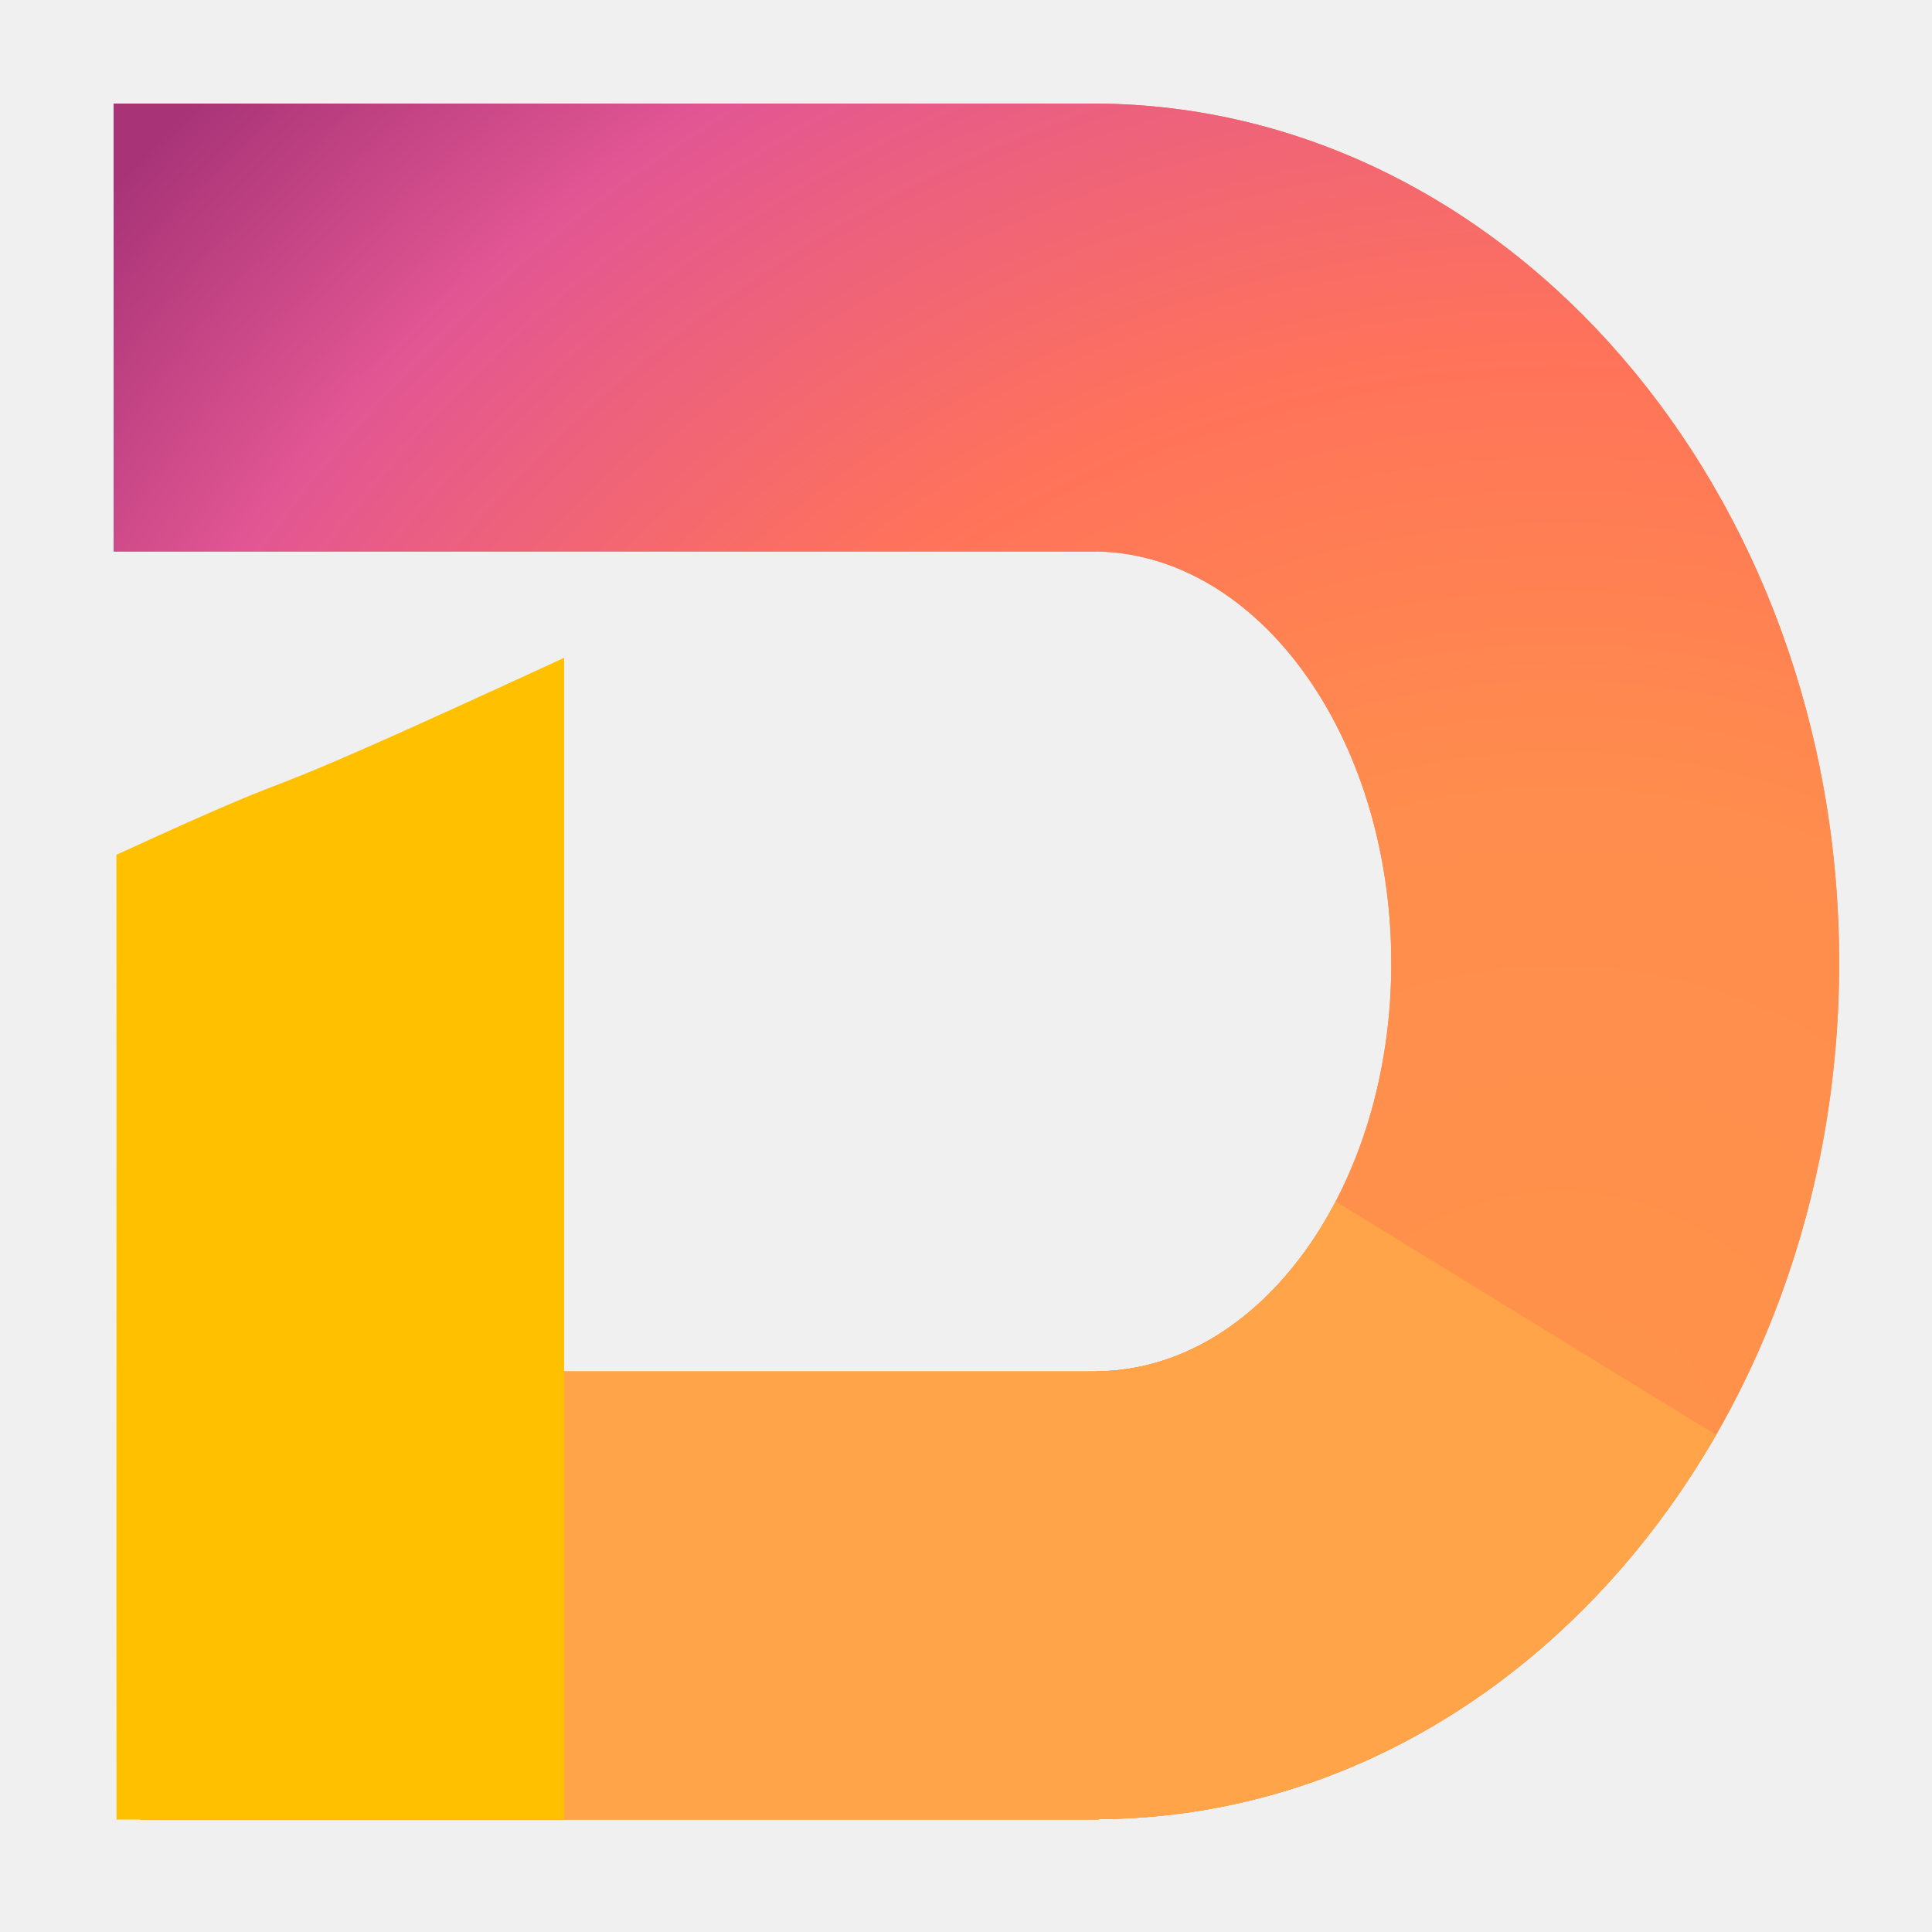
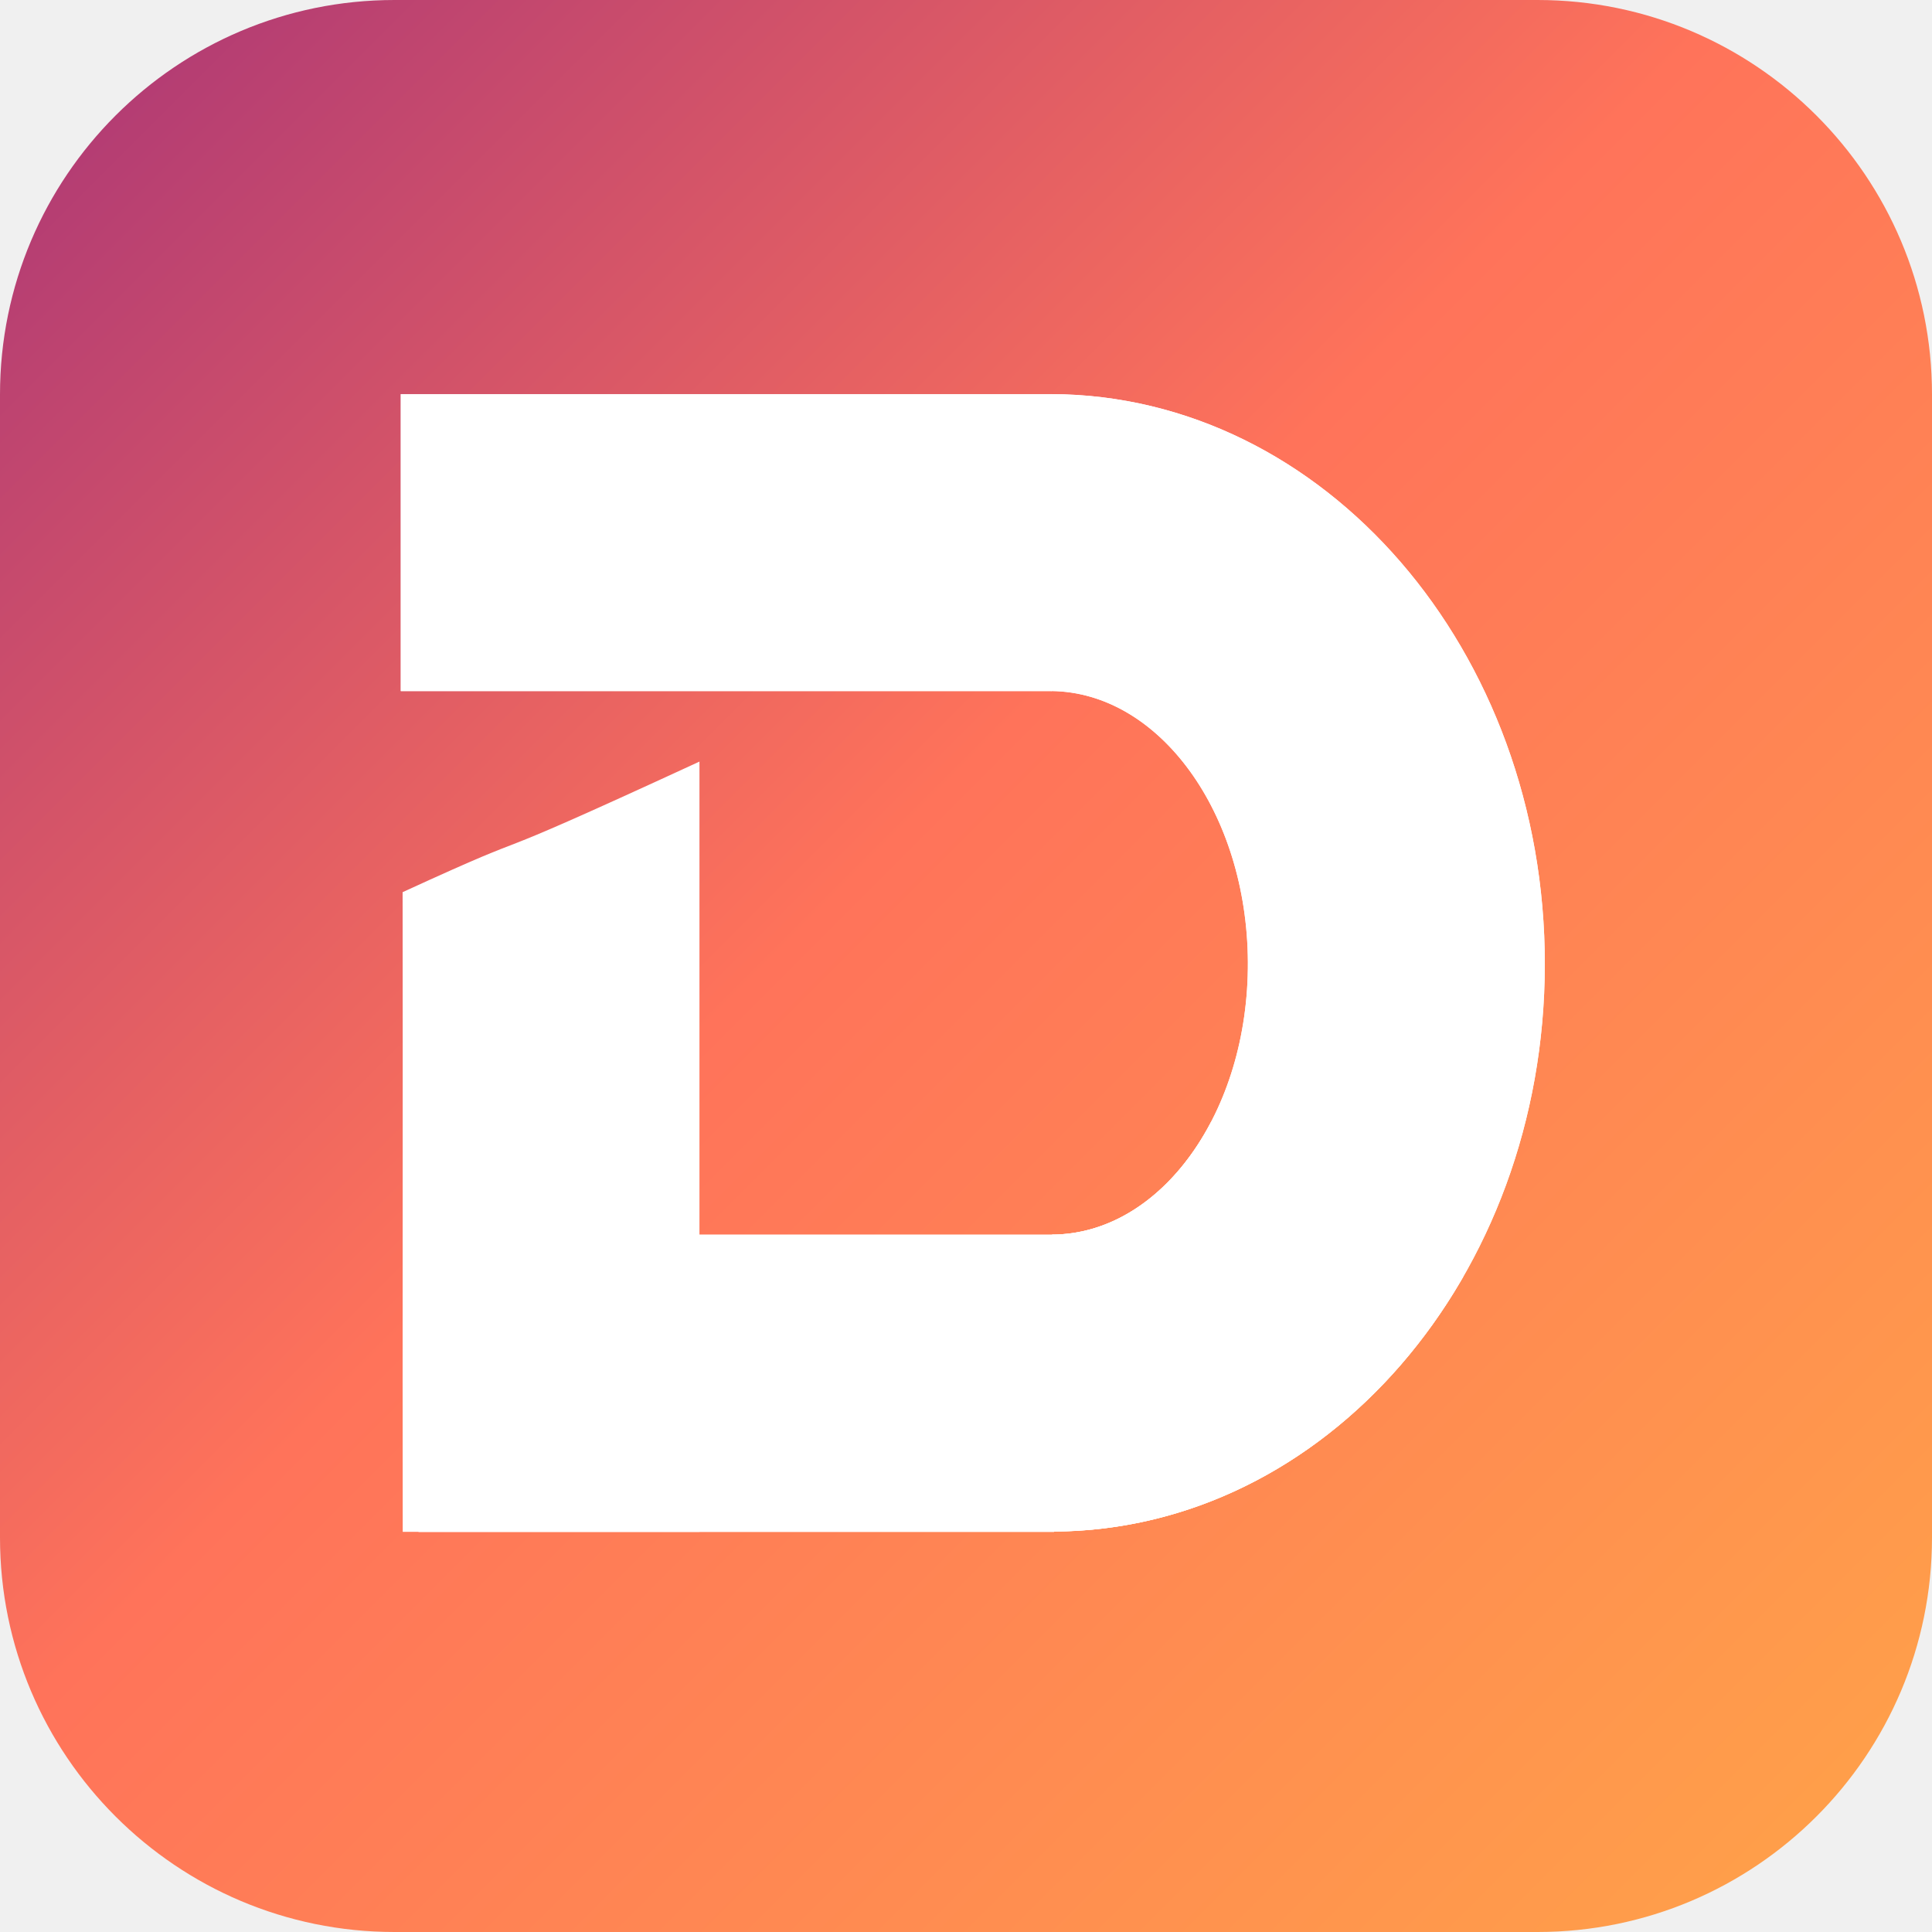
- <svg xmlns="http://www.w3.org/2000/svg" clip-rule="evenodd" fill-rule="evenodd" stroke-linejoin="round" stroke-miterlimit="2" version="1.1" viewBox="0 0 1959 1959" xml:space="preserve">
-   <g transform="translate(-275 -336)">
-     <g transform="matrix(1.0003 -.0063842 .0063842 1.0003 -5.2848 1.6751)">
-       <path d="m1387.2 448.03c417.24 4.236 752.49 396.94 748.81 877.14-3.66 477.59-341.34 862.37-756.33 861.83l0.45-453.97c166.53 0.32 301.72-185.47 301.95-414.97 0.22-228-132.91-413.67-298.35-416.08l3.47-453.95z" fill="url(#_Radial1)" />
-     </g>
-     <g transform="matrix(.99856 0 0 .9982 -4.2404 -5.1936)">
-       <rect x="395" y="447" width="997" height="455" fill="url(#_Linear2)" />
-     </g>
-     <g transform="translate(275 330)">
-       <path d="m1110.8 111v2e-3c417.15 1.923 754.71 392.48 754.1 872.64-0.62 477.77-335.95 864.84-751.08 866.94l-2.45-454.12c166.59-0.74 300.64-187.45 299.4-417.03-1.23-227.55-134.98-412.11-299.97-414.3v0.045h-995.56v-454.18h995.56z" fill="url(#_Radial3)" />
-       <path d="m1739.9 1461.3c-134.3 233.46-364.07 387.76-625.56 389.32v0.67h-972v-455h972v0.17c99.01-1.78 186.25-69.27 239.99-172.2l385.74 236.75c-0.05 0.09-0.11 0.19-0.17 0.29z" fill="#ffa448" />
-     </g>
-     <g transform="translate(-2 -4)">
-       <path d="m849 2185h-453.83c-0.469-286.76 0.298-691.51-0.171-978.28 248.71-114.1 66.121-20.69 454-199.72v1178z" fill="#ffc000" />
+ <svg xmlns="http://www.w3.org/2000/svg" clip-rule="evenodd" fill-rule="evenodd" version="1.1" viewBox="0 0 1959 1959">
+   <defs>
+     <linearGradient id="t" x1="0" y1="0" x2="1" y2="1">
+       <stop offset="0" stop-color="#a83477" />
+       <stop offset=".45" stop-color="#ff735a" />
+       <stop offset="1" stop-color="#ffa448" />
+     </linearGradient>
+   </defs>
+   <rect width="1959" height="1959" rx="400" fill="url(#t)" />
+   <g transform="translate(330 330) scale(.663)">
+     <g transform="translate(-275 -336)">
+       <g transform="matrix(1.0003 -.0063842 .0063842 1.0003 -5.2848 1.6751)">
+         <path d="m1387.2 448.03c417.24 4.236 752.49 396.94 748.81 877.14-3.66 477.59-341.34 862.37-756.33 861.83l0.45-453.97c166.53 0.32 301.72-185.47 301.95-414.97 0.22-228-132.91-413.67-298.35-416.08l3.47-453.95z" fill="#fff" />
+       </g>
+       <g transform="matrix(.99856 0 0 .9982 -4.2404 -5.1936)">
+         <rect x="395" y="447" width="997" height="455" fill="#fff" />
+       </g>
+       <g transform="translate(275 330)">
+         <path d="m1110.8 111v2e-3c417.15 1.923 754.71 392.48 754.1 872.64-0.62 477.77-335.95 864.84-751.08 866.94l-2.45-454.12c166.59-0.74 300.64-187.45 299.4-417.03-1.23-227.55-134.98-412.11-299.97-414.3v0.045h-995.56v-454.18h995.56z" fill="#fff" />
+         <path d="m1739.9 1461.3c-134.3 233.46-364.07 387.76-625.56 389.32v0.67h-972v-455h972v0.17c99.01-1.78 186.25-69.27 239.99-172.2l385.74 236.75c-0.05 0.09-0.11 0.19-0.17 0.29z" fill="#fff" />
+       </g>
+       <g transform="translate(-2 -4)">
+         <path d="m849 2185h-453.83c-0.469-286.76 0.298-691.51-0.171-978.28 248.71-114.1 66.121-20.69 454-199.72v1178z" fill="#fff" />
+       </g>
    </g>
  </g>
-   <defs>
-     <radialGradient id="_Radial1" cx="0" cy="0" r="1" gradientTransform="matrix(1.1612e-13 1896.3 -1896.3 1.1612e-13 1379.6 448.03)" gradientUnits="userSpaceOnUse">
-       <stop stop-color="#f58045" offset="0" />
-       <stop stop-color="#f68949" offset=".5" />
-       <stop stop-color="#f89d42" offset="1" />
-     </radialGradient>
-     <linearGradient id="_Linear2" x2="1" gradientTransform="matrix(997,0,0,997,395,674.5)" gradientUnits="userSpaceOnUse">
-       <stop stop-color="#c55b4f" offset="0" />
-       <stop stop-color="#e2794b" offset=".5" />
-       <stop stop-color="#f58045" offset="1" />
-     </linearGradient>
-     <radialGradient id="_Radial3" cx="0" cy="0" r="1" gradientTransform="matrix(-1389.8 -1331.2 1331.2 -1389.8 1567.2 1493.6)" gradientUnits="userSpaceOnUse">
-       <stop stop-color="#ff934a" offset="0" />
-       <stop stop-color="#ff8d4d" offset=".35" />
-       <stop stop-color="#ff8053" offset=".47" />
-       <stop stop-color="#ff735a" offset=".58" />
-       <stop stop-color="#e25693" offset=".83" />
-       <stop stop-color="#a83477" offset="1" />
-     </radialGradient>
-   </defs>
</svg>
